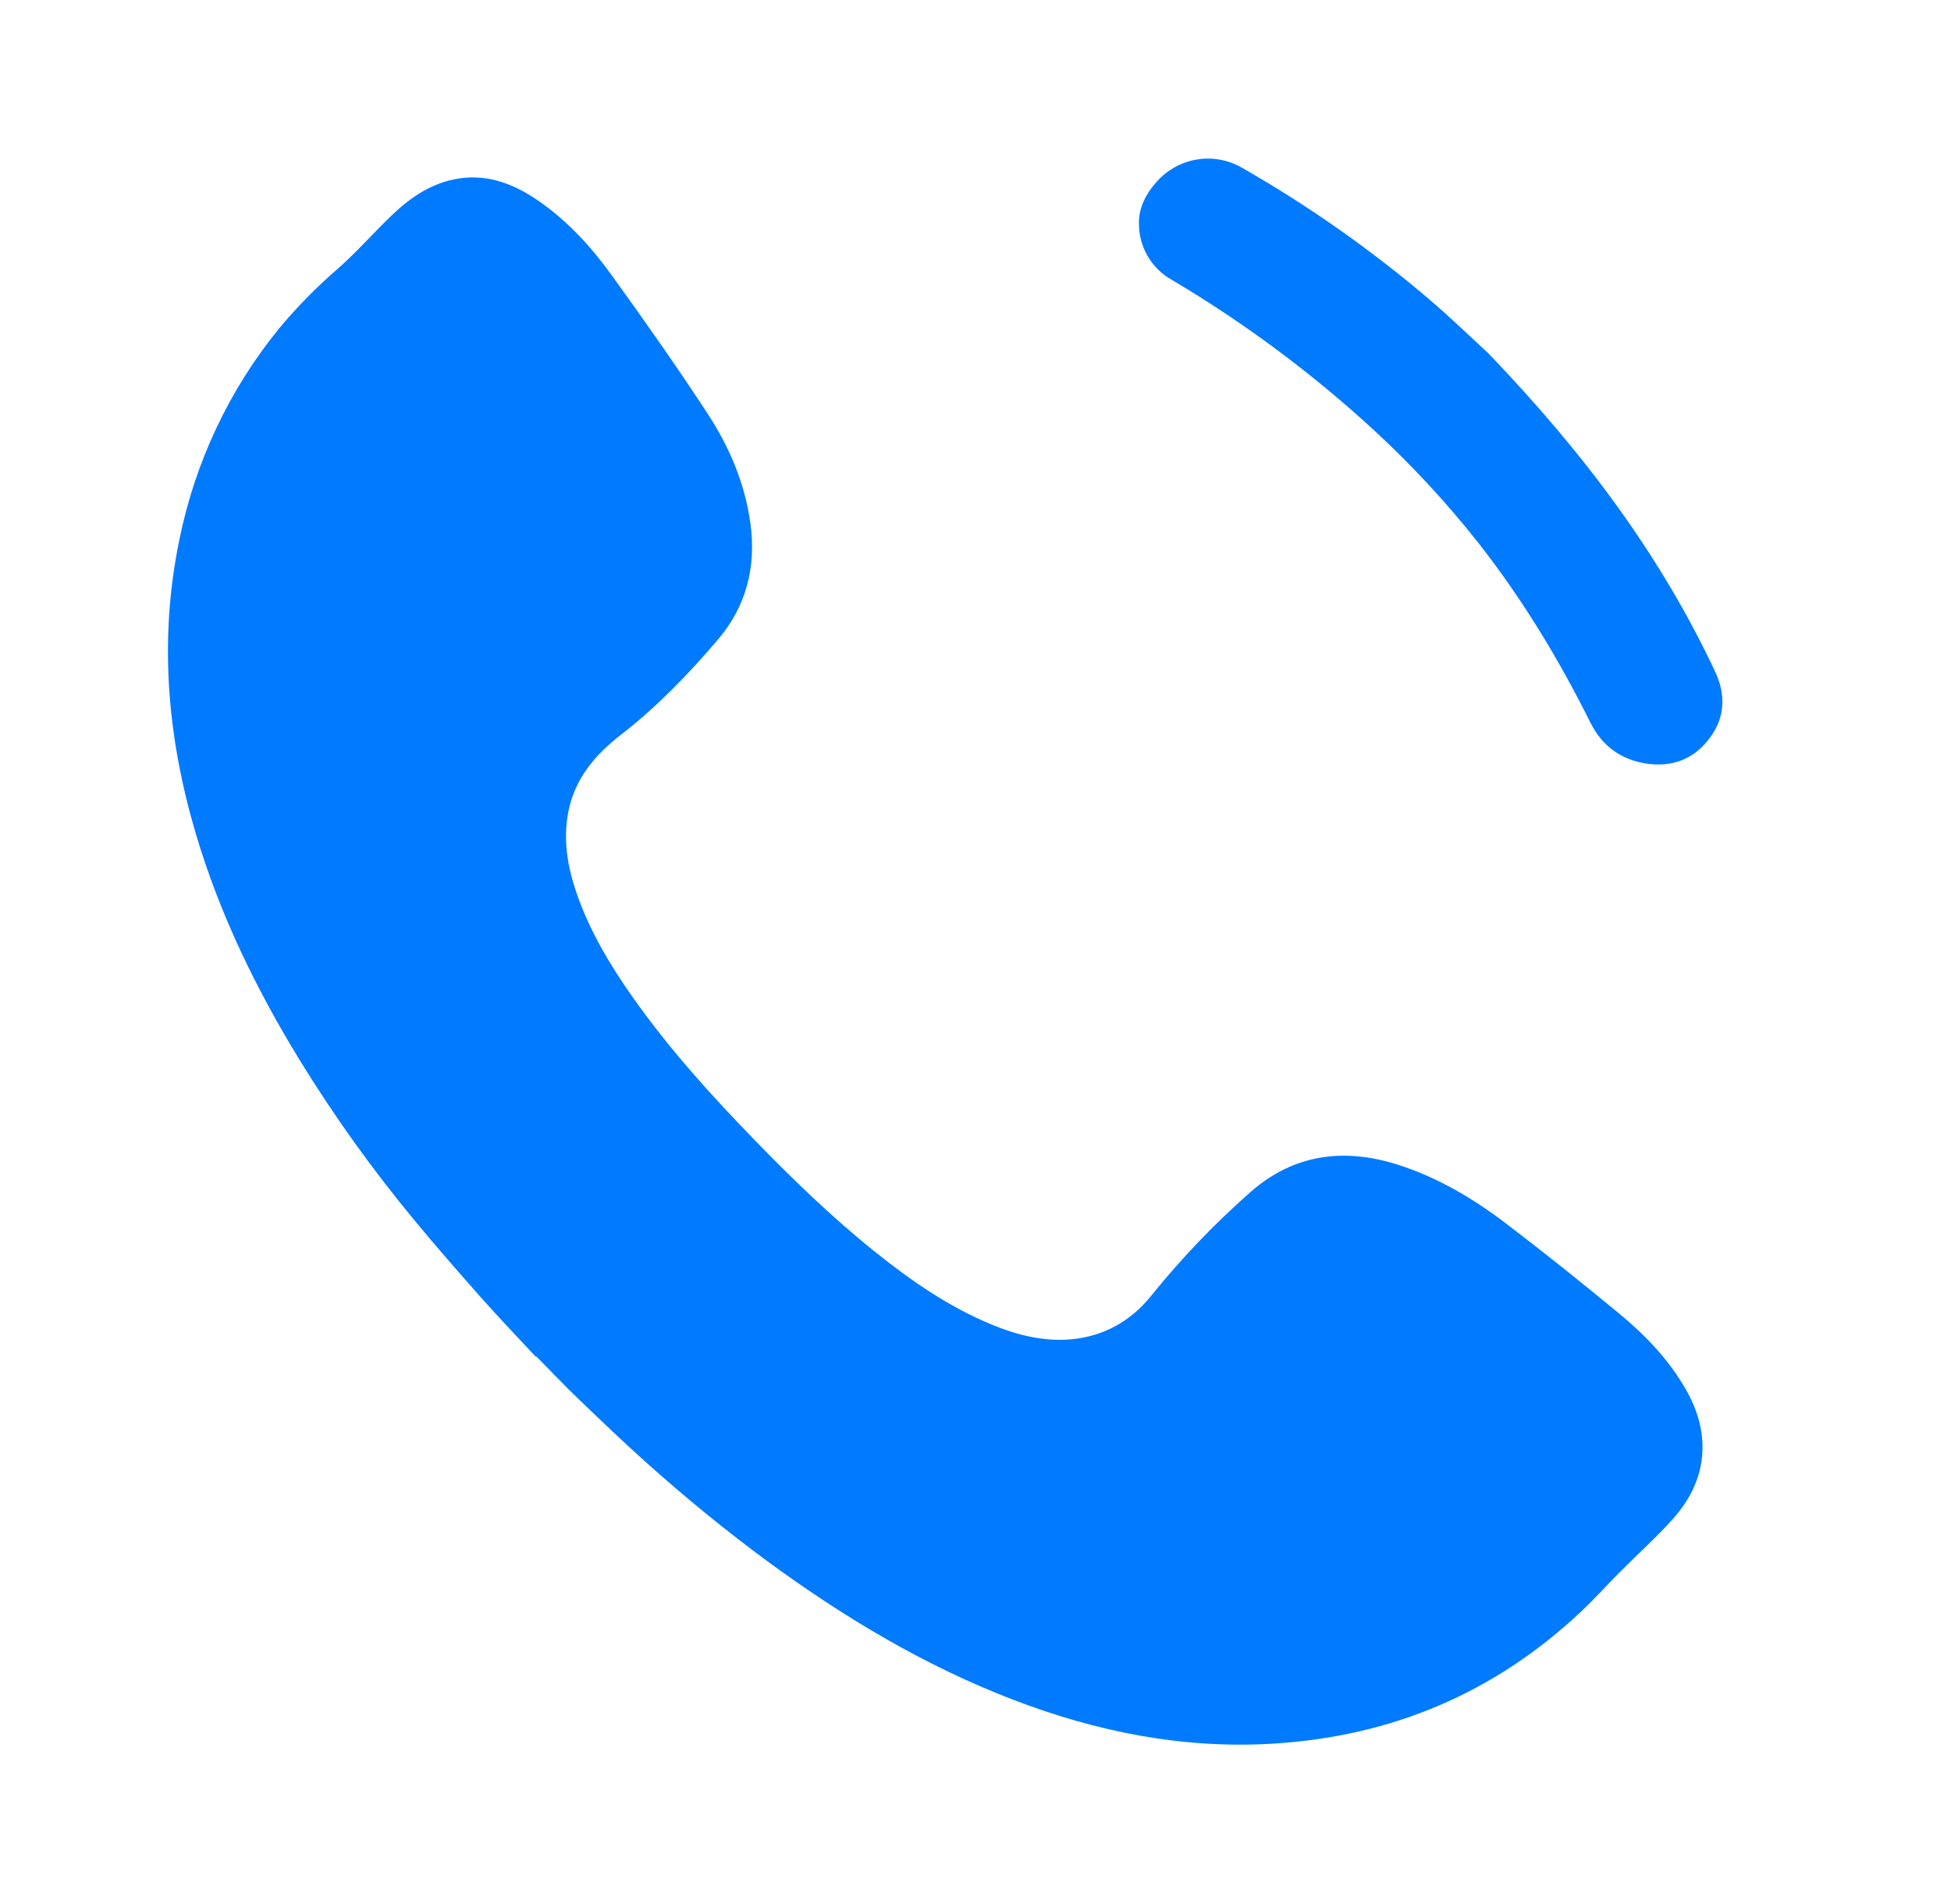
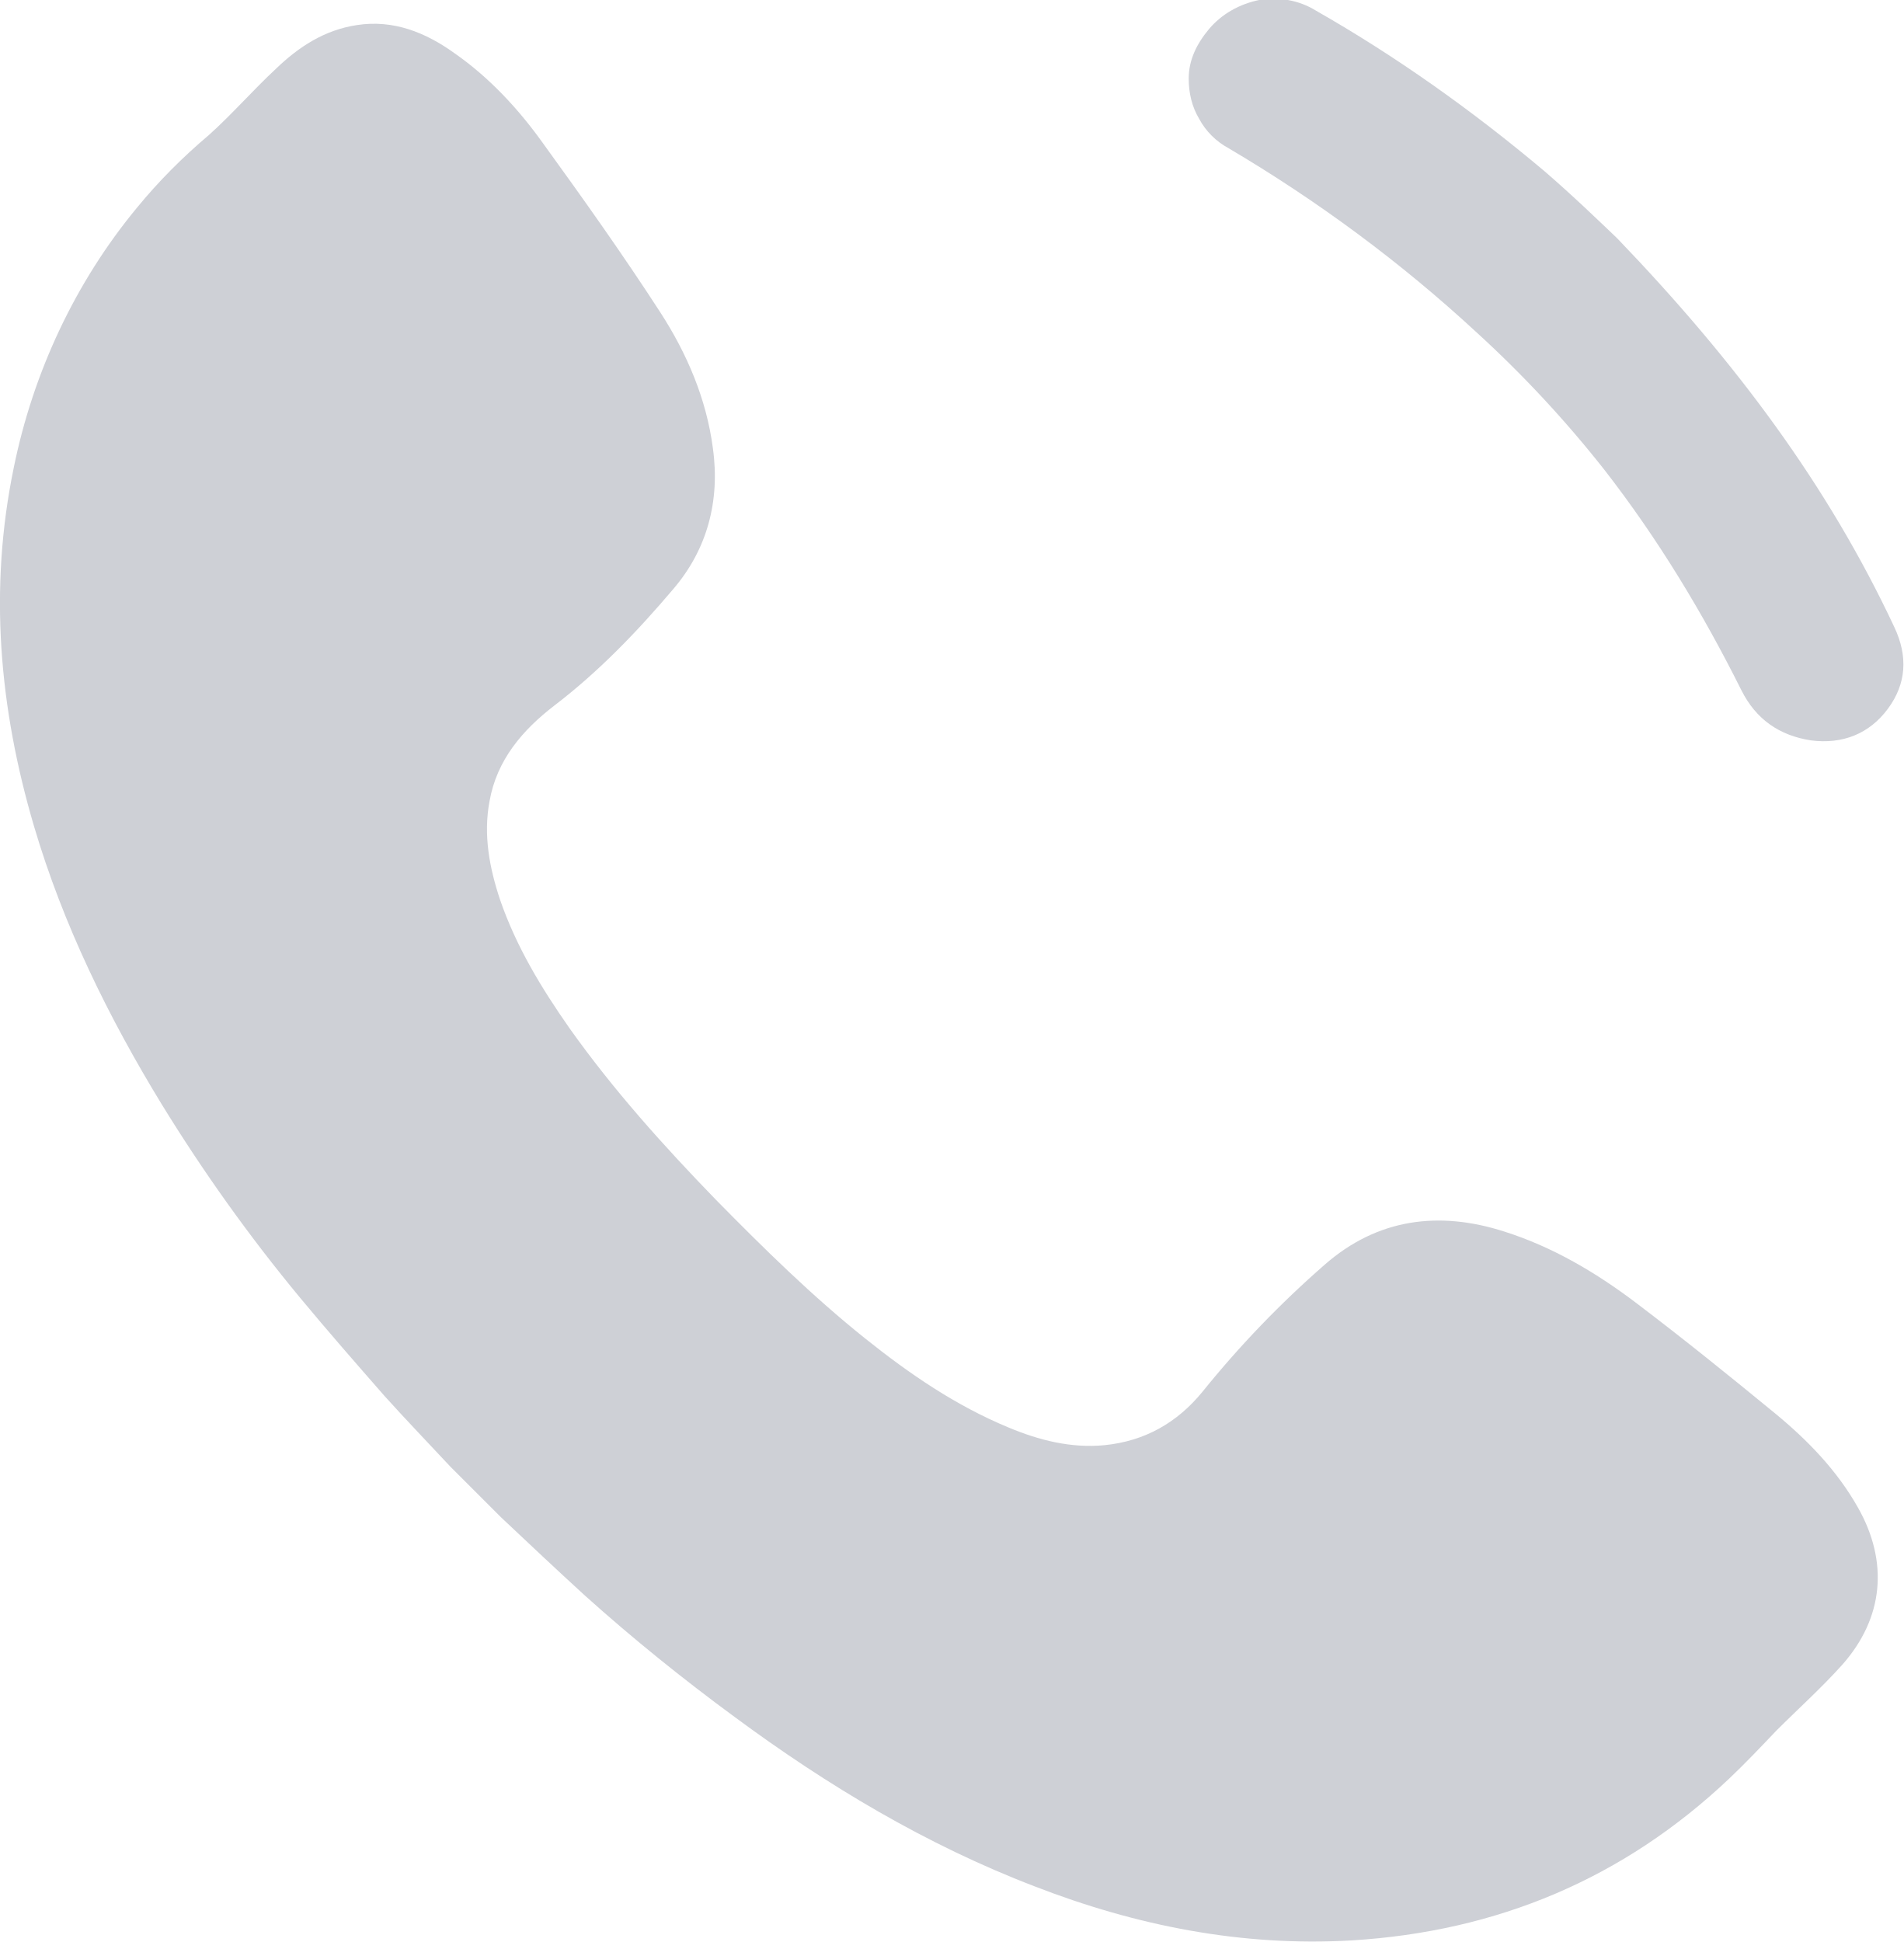
- <svg xmlns="http://www.w3.org/2000/svg" width="41" height="40" viewBox="0 0 41 40" fill="none">
-   <path d="M11.26 28.515C10.881 28.107 10.495 27.706 10.127 27.291C9.639 26.74 9.153 26.186 8.685 25.617C7.817 24.567 7.022 23.457 6.307 22.295C5.384 20.791 4.615 19.213 4.112 17.512C3.515 15.49 3.337 13.442 3.766 11.361C4.094 9.721 4.817 8.187 5.871 6.896C6.249 6.444 6.662 6.024 7.107 5.64C7.509 5.285 7.864 4.876 8.254 4.505C8.644 4.134 9.093 3.835 9.644 3.751C10.275 3.655 10.822 3.878 11.33 4.231C11.933 4.65 12.425 5.19 12.851 5.779C13.54 6.733 14.219 7.697 14.863 8.682C15.326 9.387 15.658 10.162 15.772 11.014C15.893 11.92 15.679 12.747 15.092 13.436C14.475 14.162 13.812 14.85 13.055 15.437C12.509 15.859 12.073 16.366 11.94 17.079C11.831 17.663 11.929 18.228 12.12 18.78C12.398 19.582 12.831 20.3 13.317 20.987C14.068 22.048 14.932 23.005 15.833 23.934C16.646 24.773 17.483 25.584 18.394 26.314C19.153 26.922 19.949 27.473 20.854 27.844C21.383 28.062 21.931 28.198 22.51 28.148C23.198 28.085 23.764 27.764 24.192 27.233C24.826 26.446 25.526 25.715 26.284 25.049C27.187 24.256 28.242 24.118 29.371 24.477C30.205 24.741 30.952 25.185 31.646 25.712C32.45 26.324 33.239 26.957 34.02 27.601C34.575 28.058 35.072 28.576 35.434 29.212C35.967 30.146 35.883 31.105 35.168 31.909C34.812 32.309 34.41 32.668 34.032 33.049C33.761 33.322 33.504 33.608 33.225 33.871C31.402 35.588 29.233 36.496 26.75 36.646C24.859 36.76 23.046 36.397 21.286 35.721C19.432 35.008 17.744 33.997 16.143 32.824C15.253 32.17 14.399 31.47 13.576 30.733C13.086 30.295 12.612 29.839 12.138 29.384C11.841 29.098 11.558 28.798 11.268 28.505L11.26 28.515Z" fill="#007AFF" />
-   <path d="M31.286 7.434C33.313 9.55 34.892 11.671 36.039 14.105C36.273 14.603 36.253 15.075 35.929 15.512C35.606 15.948 35.151 16.127 34.614 16.05C34.077 15.973 33.669 15.685 33.421 15.185C32.757 13.852 31.989 12.584 31.07 11.413C30.403 10.568 29.672 9.778 28.882 9.049C27.575 7.845 26.147 6.783 24.621 5.879C24.412 5.762 24.238 5.59 24.117 5.381C23.996 5.172 23.933 4.934 23.935 4.692C23.929 4.377 24.073 4.089 24.284 3.847C24.505 3.586 24.809 3.411 25.144 3.354C25.479 3.296 25.823 3.361 26.116 3.535C27.503 4.328 28.813 5.25 30.031 6.287C30.527 6.712 30.995 7.167 31.286 7.434Z" fill="#007AFF" />
+ <svg xmlns="http://www.w3.org/2000/svg" id="Layer_2" data-name="Layer 2" viewBox="0 0 23.52 24">
+   <defs>
+     <style>
+       .cls-1 {
+         fill: #ced0d6;
+       }
+     </style>
+   </defs>
+   <g id="Layer_1-2">
+     <path class="cls-1" d="M5.57,18.13c-.27-.29-.55-.58-.82-.88-.35-.4-.7-.8-1.04-1.21-.63-.76-1.2-1.56-1.71-2.39-.66-1.08-1.22-2.22-1.58-3.44C-.01,8.75-.14,7.28.17,5.78c.24-1.18.76-2.29,1.52-3.21.27-.33.57-.63.89-.9.29-.26.54-.55.83-.82.28-.27.6-.48,1-.54.45-.07.85.09,1.21.35.43.3.79.69,1.09,1.11.5.69.99,1.38,1.45,2.09.33.51.57,1.07.65,1.68.09.65-.07,1.25-.49,1.74-.44.52-.92,1.02-1.47,1.44-.39.3-.71.67-.8,1.18-.08.42,0,.83.13,1.22.2.58.51,1.09.86,1.59.54.76,1.16,1.45,1.81,2.12.59.6,1.19,1.19,1.84,1.71.55.44,1.12.83,1.77,1.1.38.16.78.26,1.19.22.5-.05.9-.28,1.21-.66.46-.57.96-1.09,1.51-1.57.65-.57,1.41-.67,2.22-.41.6.19,1.14.51,1.64.89.58.44,1.15.9,1.71,1.36.4.33.76.7,1.02,1.16.38.67.32,1.36-.19,1.94-.26.29-.55.55-.82.82-.19.2-.38.4-.58.59-1.31,1.24-2.87,1.89-4.66,2-1.36.08-2.67-.18-3.93-.67-1.33-.51-2.55-1.24-3.7-2.09-.64-.47-1.26-.97-1.85-1.5-.35-.32-.69-.64-1.04-.97-.21-.21-.42-.42-.63-.63h0Z" />
+     <path class="cls-1" d="M19.99,2.95c1.46,1.52,2.6,3.05,3.42,4.8.17.36.15.7-.08,1.01-.23.31-.56.44-.95.39-.39-.06-.68-.26-.86-.62-.48-.96-1.03-1.87-1.69-2.72-.48-.61-1.01-1.18-1.58-1.7-.94-.87-1.97-1.63-3.07-2.28-.15-.08-.28-.21-.36-.36-.09-.15-.13-.32-.13-.5,0-.23.1-.43.25-.61.16-.19.38-.31.62-.36.24-.04.49,0,.7.13,1,.57,1.94,1.24,2.82,1.98.36.31.69.63.9.83Z" />
+   </g>
</svg>
